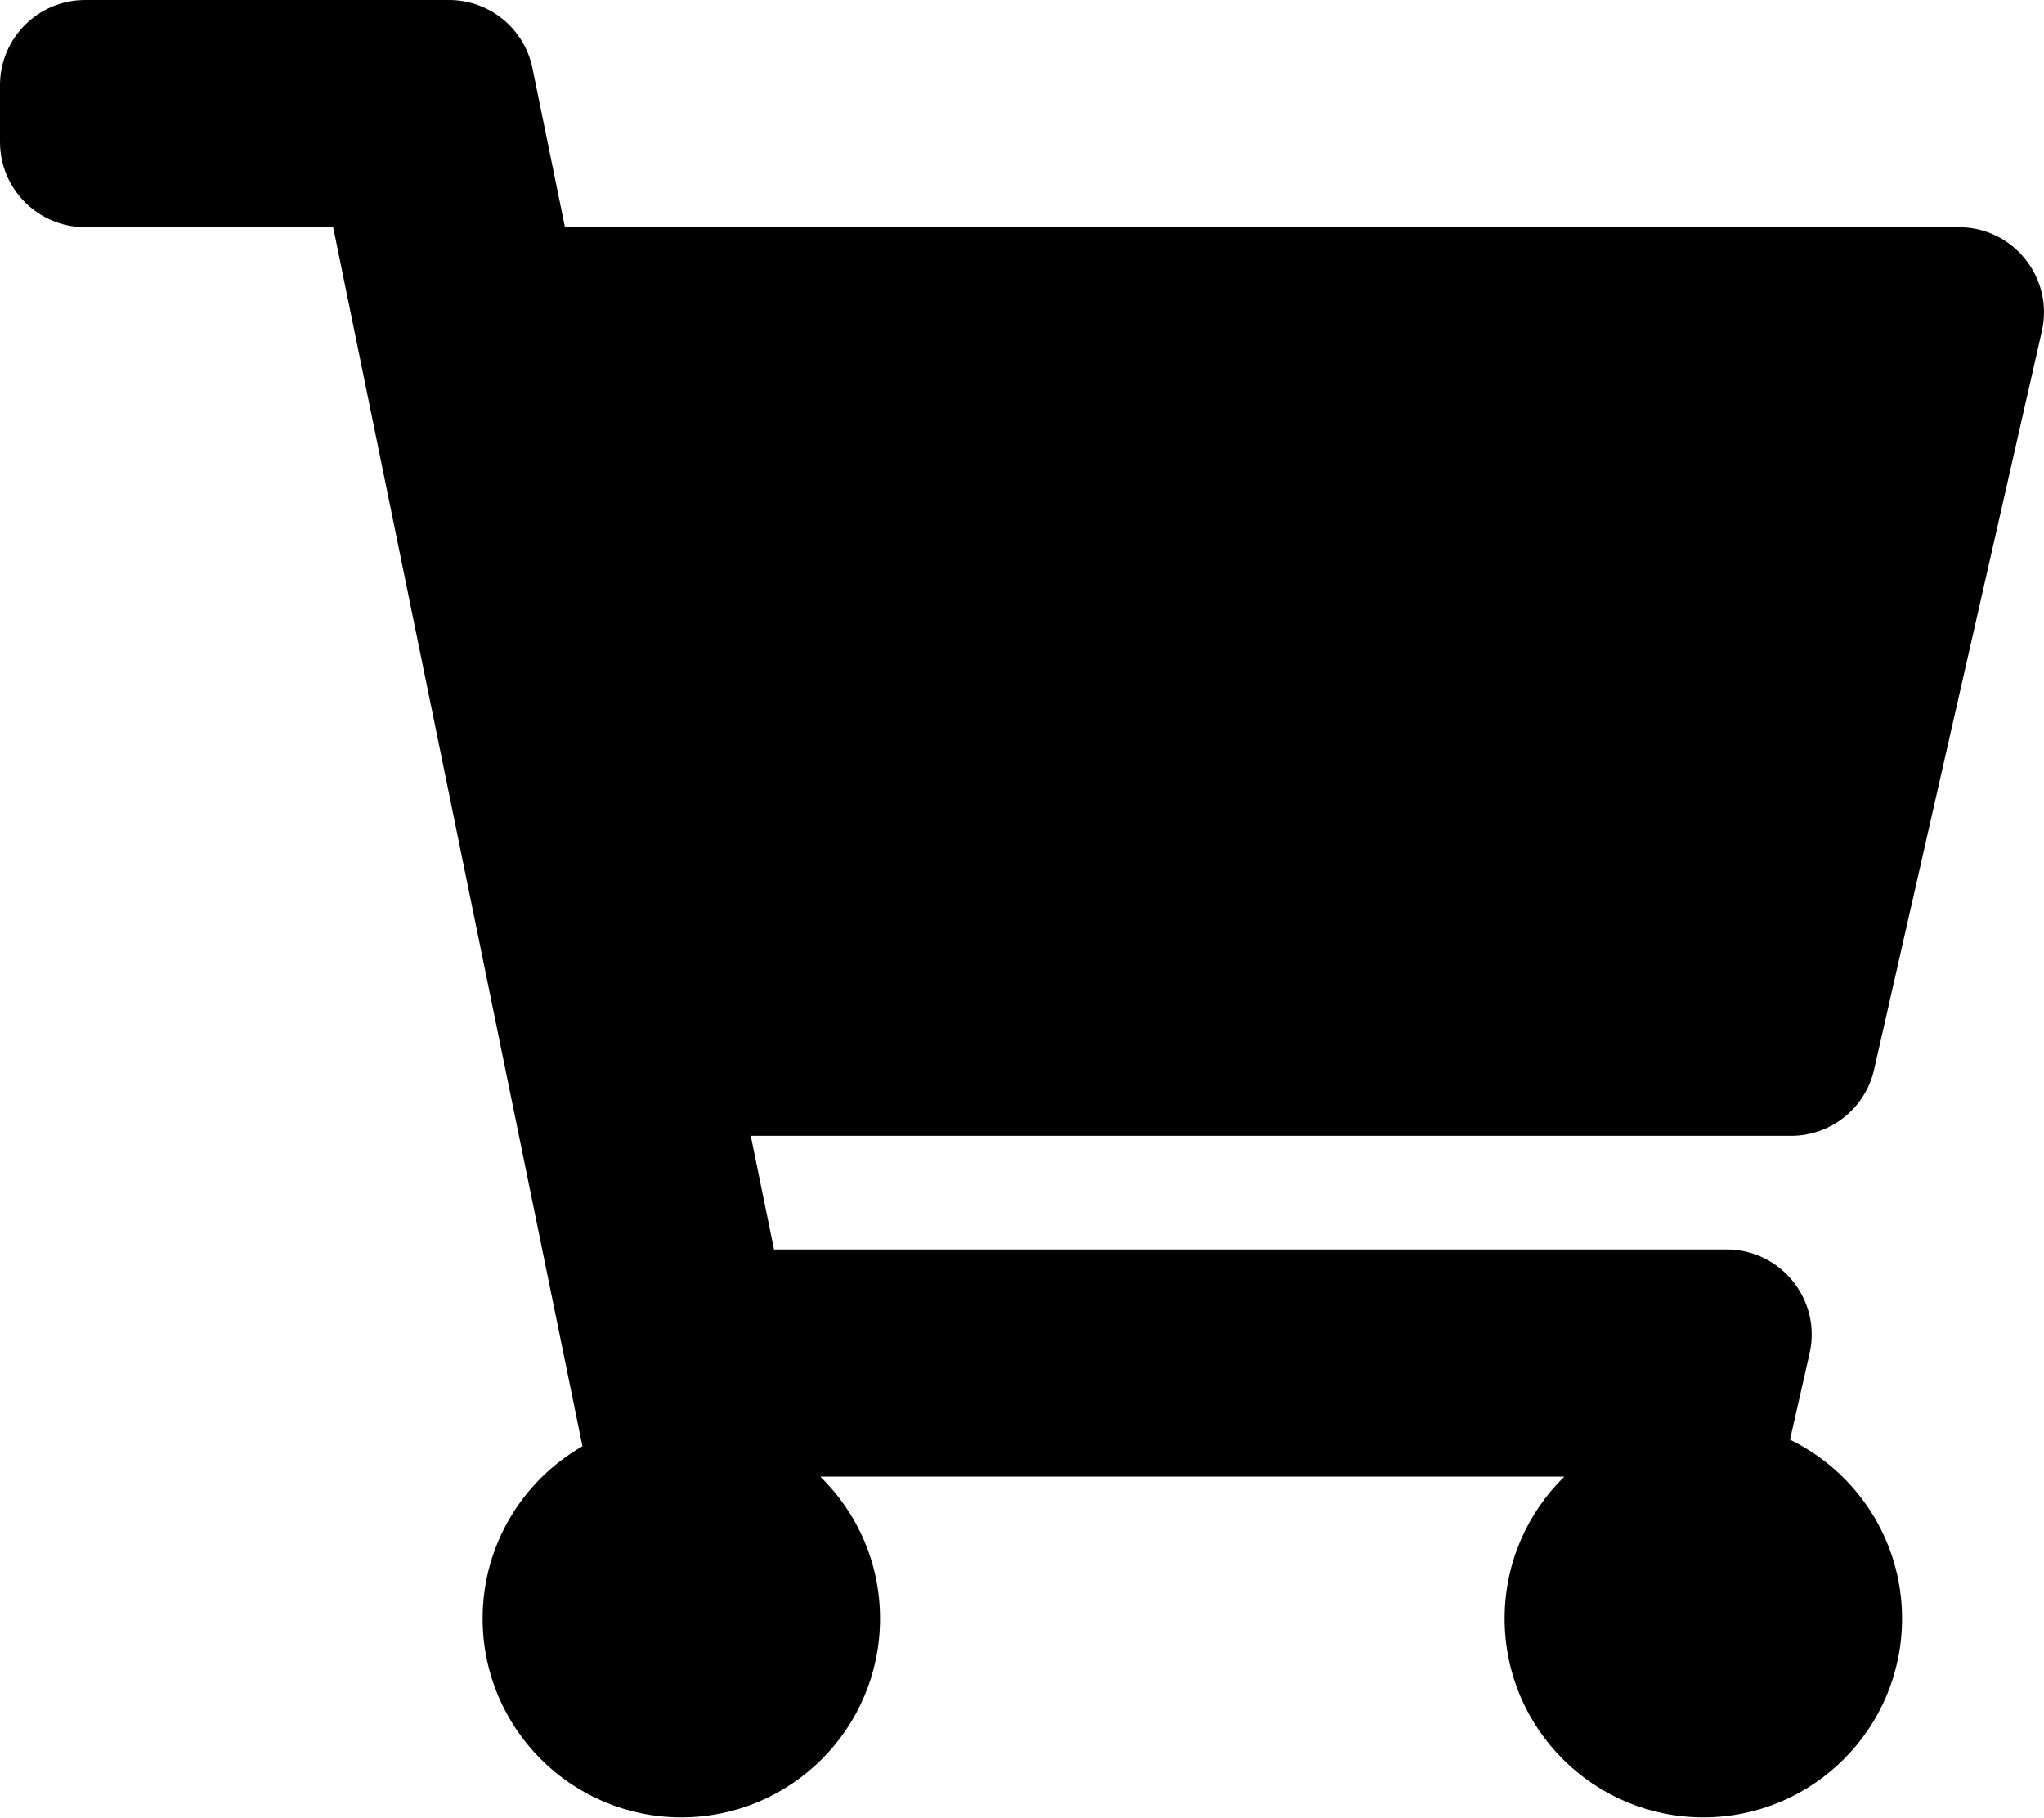
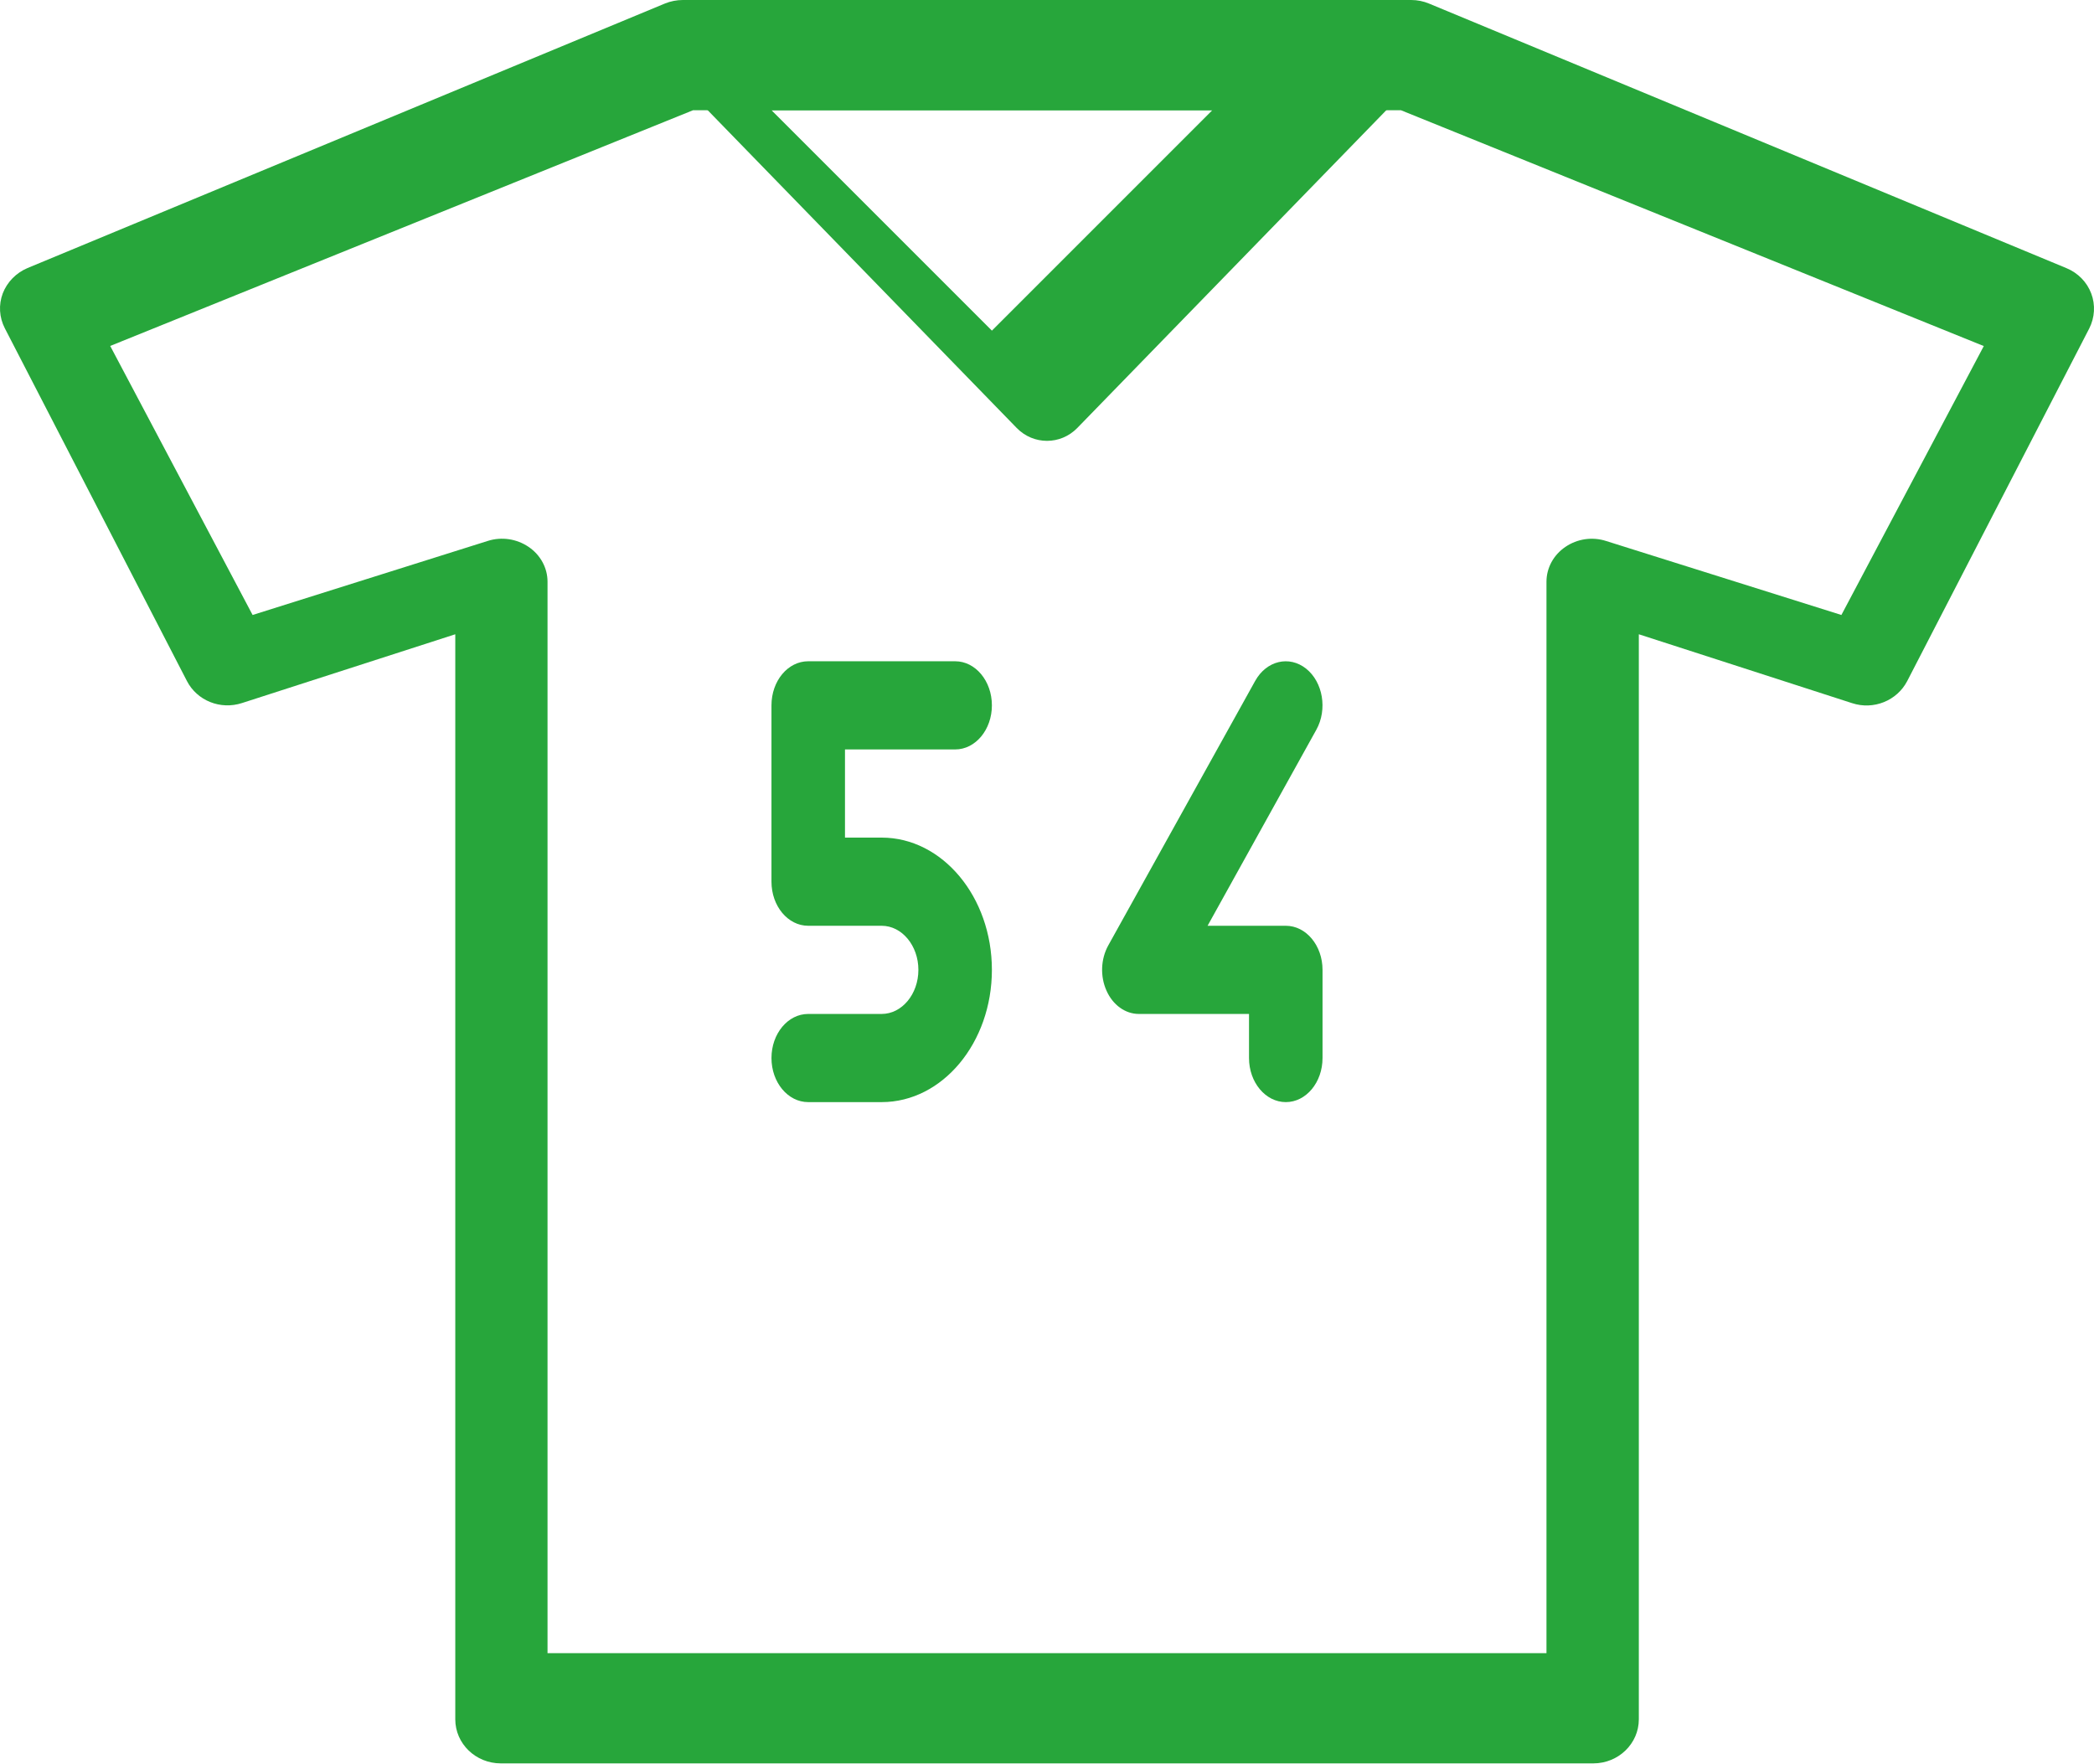
- <svg xmlns="http://www.w3.org/2000/svg" viewBox="0 0 576 512">
-   <path d="M528.12 301.319l47.273-208C578.806 78.301 567.391 64 551.99 64H159.208l-9.166-44.81C147.758 8.021 137.93 0 126.529 0H24C10.745 0 0 10.745 0 24v16c0 13.255 10.745 24 24 24h69.883l70.248 343.435C147.325 417.1 136 435.222 136 456c0 30.928 25.072 56 56 56s56-25.072 56-56c0-15.674-6.447-29.835-16.824-40h209.647C430.447 426.165 424 440.326 424 456c0 30.928 25.072 56 56 56s56-25.072 56-56c0-22.172-12.888-41.332-31.579-50.405l5.517-24.276c3.413-15.018-8.002-29.319-23.403-29.319H218.117l-6.545-32h293.145c11.206 0 20.92-7.754 23.403-18.681z" />
+ <svg xmlns="http://www.w3.org/2000/svg" width="19px" height="16px" viewBox="0 0 19 16" version="1.1">
+   <g id="1.-Design" stroke="none" stroke-width="1" fill="none" fill-rule="evenodd">
+     <g id="HP" transform="translate(-1391, -16)" fill="#27A63B" fill-rule="nonzero">
+       <g id="HEADER" transform="translate(0, -12)">
+         <g id="E-shop" transform="translate(1359, 12)">
+           <g transform="translate(32, 16)">
+             <path d="M9.5,4 C9.4,4 9.301,3.961 9.225,3.883 L6.113,0.683 C6.003,0.568 5.969,0.396 6.029,0.246 C6.089,0.097 6.232,0 6.389,0 L12.611,0 C12.768,0 12.911,0.098 12.971,0.247 C13.031,0.397 12.997,0.569 12.887,0.683 L9.775,3.883 C9.699,3.961 9.6,4 9.5,4 Z M7,1 L9,3 L11,1 L7,1 Z" id="Shape" />
+             <path d="M14.457,16 L4.544,16 C4.316,16 4.131,15.821 4.131,15.6 L4.131,5.755 L2.196,6.379 C1.999,6.443 1.788,6.357 1.696,6.179 L0.044,2.979 C-0.007,2.88 -0.014,2.766 0.025,2.662 C0.065,2.559 0.146,2.476 0.25,2.432 L6.033,0.032 C6.084,0.011 6.141,0 6.196,0 L12.805,0 C12.86,0 12.916,0.011 12.968,0.033 L18.75,2.433 C18.854,2.476 18.936,2.559 18.975,2.663 C19.014,2.766 19.007,2.881 18.957,2.98 L17.305,6.18 C17.212,6.358 17,6.444 16.805,6.38 L14.87,5.755 L14.87,15.6 C14.87,15.821 14.685,16 14.457,16 Z M4.968,15 L14.032,15 L14.032,5.278 C14.032,5.153 14.096,5.035 14.204,4.962 C14.311,4.889 14.448,4.868 14.574,4.909 L16.708,5.58 L18,3.14 L12.711,1 L6.289,1 L1,3.139 L2.292,5.58 L4.426,4.908 C4.552,4.868 4.688,4.889 4.796,4.962 C4.904,5.035 4.968,5.153 4.968,5.278 L4.968,15 Z" id="Shape" />
+             <path d="M8,10 L7.333,10 C7.149,10 7,9.821 7,9.6 C7,9.379 7.149,9.2 7.333,9.2 L8,9.2 C8.183,9.2 8.333,9.021 8.333,8.8 C8.333,8.579 8.183,8.4 8,8.4 L7.333,8.4 C7.149,8.4 7,8.221 7,8 L7,6.4 C7,6.178 7.149,6 7.333,6 L8.667,6 C8.851,6 9,6.179 9,6.4 C9,6.621 8.851,6.8 8.667,6.8 L7.667,6.8 L7.667,7.6 L8,7.6 C8.551,7.6 9,8.138 9,8.8 C9,9.462 8.551,10 8,10 Z" id="Path" />
+             <path d="M11.667,10 C11.483,10 11.333,9.821 11.333,9.6 L11.333,9.2 L10.333,9.2 C10.21,9.2 10.097,9.118 10.04,8.989 C9.981,8.858 9.988,8.701 10.056,8.578 L11.389,6.178 C11.492,5.993 11.699,5.946 11.851,6.067 C12.004,6.189 12.046,6.437 11.944,6.621 L10.957,8.4 L11.667,8.4 C11.851,8.4 12,8.579 12,8.8 L12,9.6 C12,9.821 11.851,10 11.667,10 Z" id="Path" />
+           </g>
+         </g>
+       </g>
+     </g>
+   </g>
</svg>
